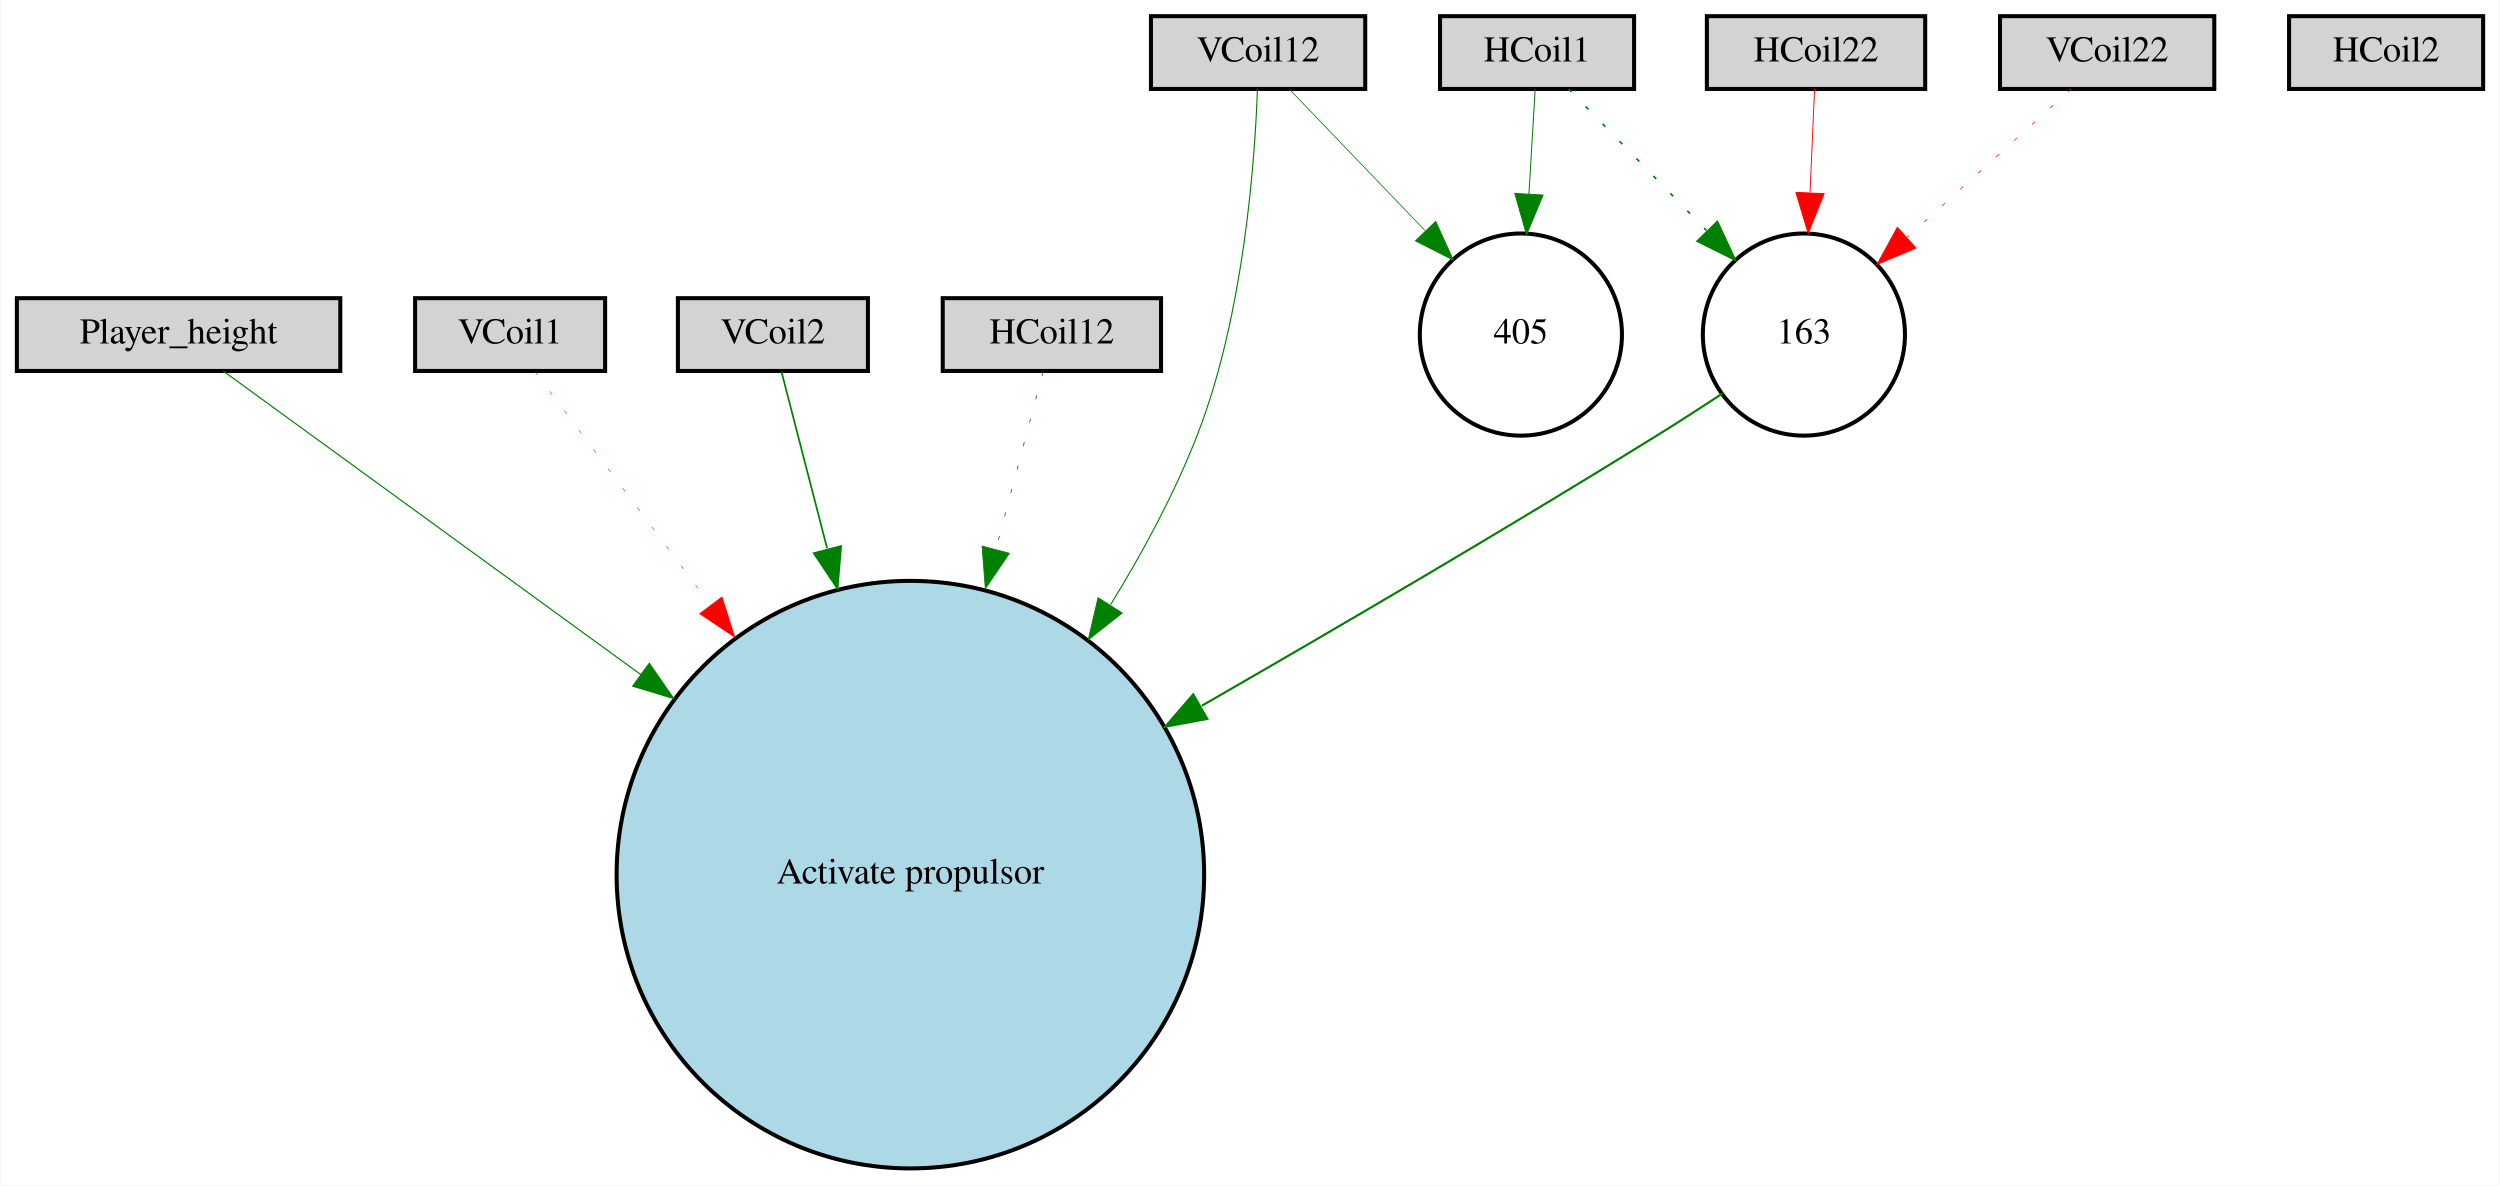
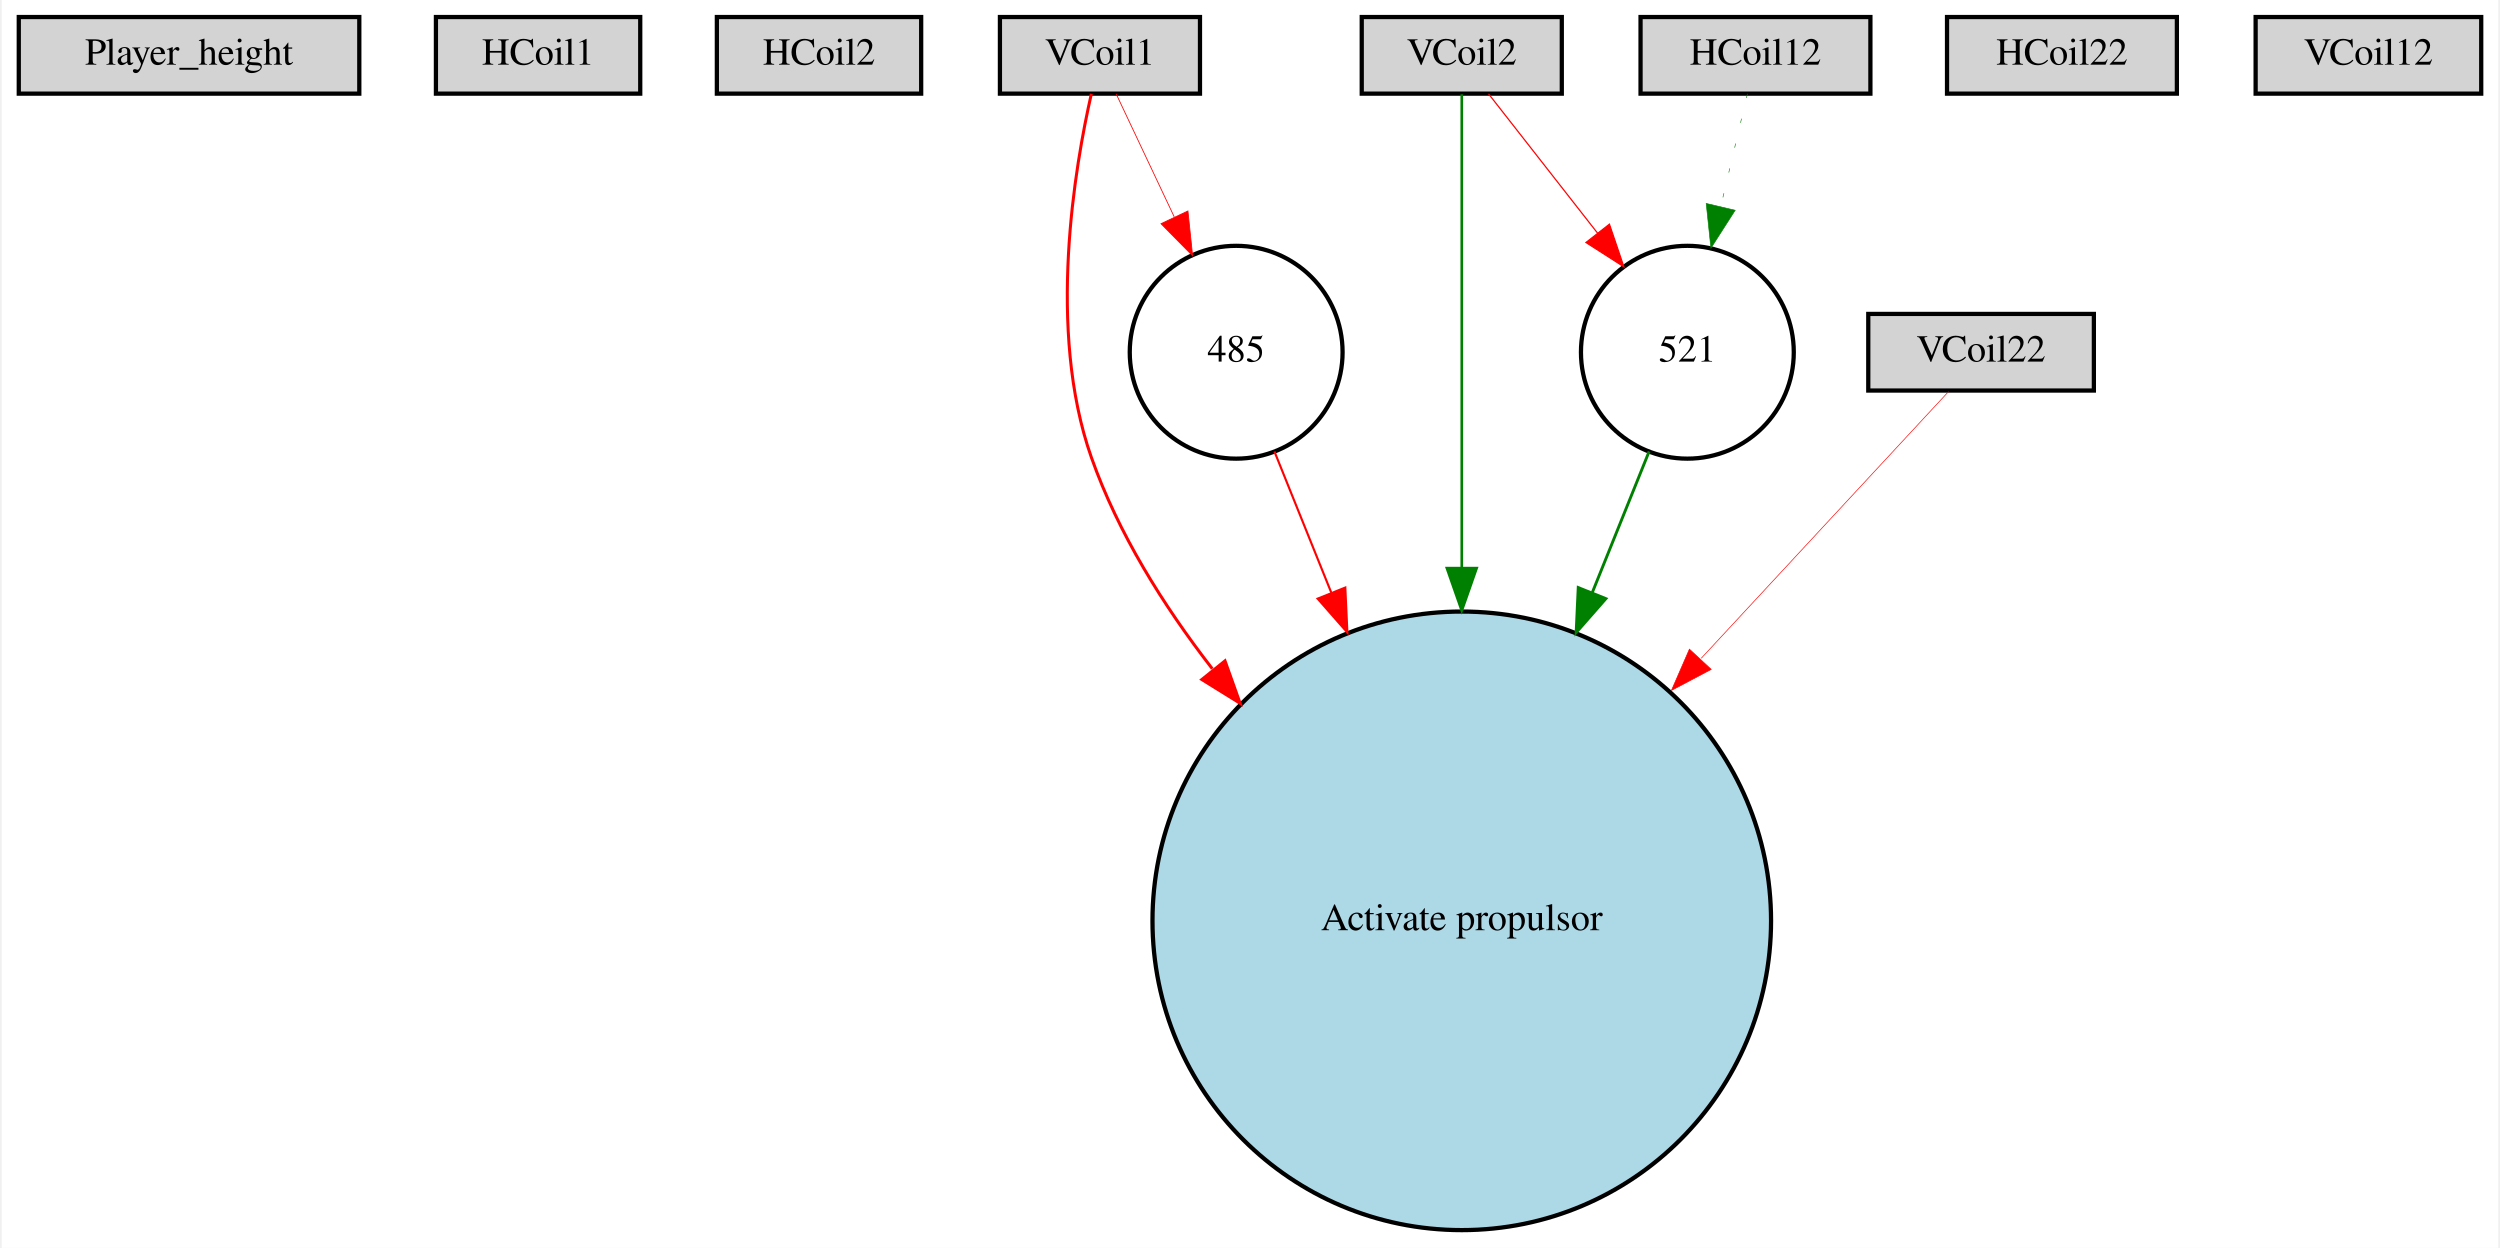
- <svg xmlns="http://www.w3.org/2000/svg" width="618pt" height="293pt" viewBox="0.00 0.00 618.00 293.16">
+ <svg xmlns="http://www.w3.org/2000/svg" width="587pt" height="293pt" viewBox="0.00 0.00 586.50 293.16">
  <g id="graph0" class="graph" transform="scale(1 1) rotate(0) translate(4 289.16)">
-     <polygon fill="white" stroke="transparent" points="-4,4 -4,-289.16 614,-289.16 614,4 -4,4" />
+     <polygon fill="white" stroke="transparent" points="-4,4 -4,-289.16 582.5,-289.16 582.5,4 -4,4" />
    <g id="node1" class="node">
-       <polygon fill="lightgray" stroke="black" points="80,-215.41 0,-215.41 0,-197.41 80,-197.41 80,-215.41" />
-       <text text-anchor="middle" x="40" y="-204.21" font-family="Times,serif" font-size="9.00">Player_height</text>
+       <polygon fill="lightgray" stroke="black" points="80,-285.16 0,-285.16 0,-267.16 80,-267.16 80,-285.16" />
+       <text text-anchor="middle" x="40" y="-273.96" font-family="Times,serif" font-size="9.00">Player_height</text>
+     </g>
+     <g id="node2" class="node">
+       <polygon fill="lightgray" stroke="black" points="146,-285.16 98,-285.16 98,-267.16 146,-267.16 146,-285.16" />
+       <text text-anchor="middle" x="122" y="-273.96" font-family="Times,serif" font-size="9.00">HCoil1</text>
+     </g>
+     <g id="node3" class="node">
+       <polygon fill="lightgray" stroke="black" points="212,-285.16 164,-285.16 164,-267.16 212,-267.16 212,-285.16" />
+       <text text-anchor="middle" x="188" y="-273.96" font-family="Times,serif" font-size="9.00">HCoil2</text>
+     </g>
+     <g id="node4" class="node">
+       <polygon fill="lightgray" stroke="black" points="277.5,-285.16 230.5,-285.16 230.5,-267.16 277.5,-267.16 277.5,-285.16" />
+       <text text-anchor="middle" x="254" y="-273.96" font-family="Times,serif" font-size="9.00">VCoil1</text>
    </g>
    <g id="node10" class="node">
-       <ellipse fill="lightblue" stroke="black" cx="221" cy="-72.83" rx="72.66" ry="72.66" />
-       <text text-anchor="middle" x="221" y="-70.63" font-family="Times,serif" font-size="9.00">Activate propulsor</text>
+       <ellipse fill="lightblue" stroke="black" cx="339" cy="-72.83" rx="72.66" ry="72.66" />
+       <text text-anchor="middle" x="339" y="-70.63" font-family="Times,serif" font-size="9.00">Activate propulsor</text>
    </g>
    <g id="edge1" class="edge">
-       <path fill="none" stroke="green" stroke-width="0.29" d="M51.05,-197.38C71.33,-182.64 115.93,-150.21 154.36,-122.28" />
-       <polygon fill="green" stroke="green" stroke-width="0.29" points="156.42,-125.1 162.45,-116.39 152.31,-119.44 156.42,-125.1" />
+       <path fill="none" stroke="red" stroke-width="0.71" d="M251.98,-267.11C248.21,-250.54 241.4,-211.67 252,-181.66 258.25,-163.96 268.78,-147.03 280.39,-132.05" />
+       <polygon fill="red" stroke="red" stroke-width="0.71" points="283.38,-133.91 286.93,-123.93 277.93,-129.52 283.38,-133.91" />
    </g>
-     <g id="node2" class="node">
-       <polygon fill="lightgray" stroke="black" points="400,-285.16 352,-285.16 352,-267.16 400,-267.16 400,-285.16" />
-       <text text-anchor="middle" x="376" y="-273.96" font-family="Times,serif" font-size="9.00">HCoil1</text>
+     <g id="node12" class="node">
+       <ellipse fill="white" stroke="black" cx="286" cy="-206.41" rx="25" ry="25" />
+       <text text-anchor="middle" x="286" y="-204.21" font-family="Times,serif" font-size="9.00">485</text>
+     </g>
+     <g id="edge7" class="edge">
+       <path fill="none" stroke="red" stroke-width="0.19" d="M257.8,-267.12C261.2,-259.91 266.43,-248.86 271.45,-238.21" />
+       <polygon fill="red" stroke="red" stroke-width="0.19" points="274.67,-239.6 275.77,-229.06 268.34,-236.61 274.67,-239.6" />
+     </g>
+     <g id="node5" class="node">
+       <polygon fill="lightgray" stroke="black" points="362.5,-285.16 315.5,-285.16 315.5,-267.16 362.5,-267.16 362.5,-285.16" />
+       <text text-anchor="middle" x="339" y="-273.96" font-family="Times,serif" font-size="9.00">VCoil2</text>
+     </g>
+     <g id="edge2" class="edge">
+       <path fill="none" stroke="green" stroke-width="0.62" d="M339,-267.02C339,-248.11 339,-199.52 339,-155.8" />
+       <polygon fill="green" stroke="green" stroke-width="0.62" points="342.5,-155.69 339,-145.69 335.5,-155.69 342.5,-155.69" />
    </g>
    <g id="node11" class="node">
-       <ellipse fill="white" stroke="black" cx="442" cy="-206.41" rx="25" ry="25" />
-       <text text-anchor="middle" x="442" y="-204.21" font-family="Times,serif" font-size="9.00">163</text>
+       <ellipse fill="white" stroke="black" cx="392" cy="-206.41" rx="25" ry="25" />
+       <text text-anchor="middle" x="392" y="-204.21" font-family="Times,serif" font-size="9.00">521</text>
    </g>
    <g id="edge8" class="edge">
-       <path fill="none" stroke="green" stroke-width="0.42" stroke-dasharray="1,5" d="M383.83,-267.12C392.2,-258.53 405.89,-244.48 417.89,-232.17" />
-       <polygon fill="green" stroke="green" stroke-width="0.42" points="420.6,-234.39 425.07,-224.79 415.59,-229.51 420.6,-234.39" />
+       <path fill="none" stroke="red" stroke-width="0.29" d="M345.29,-267.12C351.62,-259.04 361.73,-246.11 370.93,-234.35" />
+       <polygon fill="red" stroke="red" stroke-width="0.29" points="373.69,-236.5 377.09,-226.47 368.17,-232.19 373.69,-236.5" />
    </g>
-     <g id="node12" class="node">
-       <ellipse fill="white" stroke="black" cx="372" cy="-206.41" rx="25" ry="25" />
-       <text text-anchor="middle" x="372" y="-204.21" font-family="Times,serif" font-size="9.00">405</text>
+     <g id="node6" class="node">
+       <polygon fill="lightgray" stroke="black" points="435,-285.16 381,-285.16 381,-267.16 435,-267.16 435,-285.16" />
+       <text text-anchor="middle" x="408" y="-273.96" font-family="Times,serif" font-size="9.00">HCoil12</text>
    </g>
-     <g id="edge9" class="edge">
-       <path fill="none" stroke="green" stroke-width="0.25" d="M375.53,-267.12C375.14,-260.57 374.56,-250.83 373.99,-241.12" />
-       <polygon fill="green" stroke="green" stroke-width="0.25" points="377.48,-240.91 373.4,-231.13 370.5,-241.32 377.48,-240.91" />
+     <g id="edge5" class="edge">
+       <path fill="none" stroke="green" stroke-width="0.14" stroke-dasharray="1,5" d="M406.1,-267.12C404.52,-260.45 402.17,-250.47 399.83,-240.58" />
+       <polygon fill="green" stroke="green" stroke-width="0.14" points="403.24,-239.76 397.53,-230.84 396.42,-241.37 403.24,-239.76" />
    </g>
-     <g id="node3" class="node">
-       <polygon fill="lightgray" stroke="black" points="610,-285.16 562,-285.16 562,-267.16 610,-267.16 610,-285.16" />
-       <text text-anchor="middle" x="586" y="-273.96" font-family="Times,serif" font-size="9.00">HCoil2</text>
+     <g id="node7" class="node">
+       <polygon fill="lightgray" stroke="black" points="507,-285.16 453,-285.16 453,-267.16 507,-267.16 507,-285.16" />
+       <text text-anchor="middle" x="480" y="-273.96" font-family="Times,serif" font-size="9.00">HCoil22</text>
    </g>
-     <g id="node4" class="node">
-       <polygon fill="lightgray" stroke="black" points="145.5,-215.41 98.5,-215.41 98.5,-197.41 145.5,-197.41 145.5,-215.41" />
-       <text text-anchor="middle" x="122" y="-204.21" font-family="Times,serif" font-size="9.00">VCoil1</text>
+     <g id="node8" class="node">
+       <polygon fill="lightgray" stroke="black" points="578.5,-285.16 525.5,-285.16 525.5,-267.16 578.5,-267.16 578.5,-285.16" />
+       <text text-anchor="middle" x="552" y="-273.96" font-family="Times,serif" font-size="9.00">VCoil12</text>
    </g>
-     <g id="edge2" class="edge">
-       <path fill="none" stroke="red" stroke-width="0.13" stroke-dasharray="1,5" d="M128.19,-197.18C137.09,-185.35 154.33,-162.45 171.56,-139.55" />
-       <polygon fill="red" stroke="red" stroke-width="0.13" points="174.42,-141.56 177.63,-131.47 168.83,-137.36 174.42,-141.56" />
-     </g>
-     <g id="node5" class="node">
-       <polygon fill="lightgray" stroke="black" points="210.5,-215.41 163.5,-215.41 163.5,-197.41 210.5,-197.41 210.5,-215.41" />
-       <text text-anchor="middle" x="187" y="-204.21" font-family="Times,serif" font-size="9.00">VCoil2</text>
+     <g id="node9" class="node">
+       <polygon fill="lightgray" stroke="black" points="487.5,-215.41 434.5,-215.41 434.5,-197.41 487.5,-197.41 487.5,-215.41" />
+       <text text-anchor="middle" x="461" y="-204.21" font-family="Times,serif" font-size="9.00">VCoil22</text>
    </g>
    <g id="edge3" class="edge">
-       <path fill="none" stroke="green" stroke-width="0.43" d="M189.13,-197.18C191.56,-187.78 195.79,-171.38 200.4,-153.56" />
-       <polygon fill="green" stroke="green" stroke-width="0.43" points="203.87,-154.1 202.99,-143.54 197.1,-152.34 203.87,-154.1" />
+       <path fill="none" stroke="red" stroke-width="0.15" d="M453.37,-197.18C441.6,-184.49 417.99,-159.02 395.26,-134.51" />
+       <polygon fill="red" stroke="red" stroke-width="0.15" points="397.61,-131.9 388.25,-126.95 392.48,-136.66 397.61,-131.9" />
    </g>
-     <g id="node6" class="node">
-       <polygon fill="lightgray" stroke="black" points="283,-215.41 229,-215.41 229,-197.41 283,-197.41 283,-215.41" />
-       <text text-anchor="middle" x="256" y="-204.21" font-family="Times,serif" font-size="9.00">HCoil12</text>
+     <g id="edge6" class="edge">
+       <path fill="none" stroke="green" stroke-width="0.68" d="M383.01,-183.09C379.2,-173.63 374.51,-161.99 369.63,-149.87" />
+       <polygon fill="green" stroke="green" stroke-width="0.68" points="372.86,-148.52 365.87,-140.55 366.36,-151.13 372.86,-148.52" />
    </g>
    <g id="edge4" class="edge">
-       <path fill="none" stroke="green" stroke-width="0.21" stroke-dasharray="1,5" d="M253.81,-197.18C251.31,-187.78 246.95,-171.38 242.21,-153.56" />
-       <polygon fill="green" stroke="green" stroke-width="0.21" points="245.49,-152.3 239.54,-143.54 238.73,-154.1 245.49,-152.3" />
-     </g>
-     <g id="node7" class="node">
-       <polygon fill="lightgray" stroke="black" points="472,-285.16 418,-285.16 418,-267.16 472,-267.16 472,-285.16" />
-       <text text-anchor="middle" x="445" y="-273.96" font-family="Times,serif" font-size="9.00">HCoil22</text>
-     </g>
-     <g id="edge11" class="edge">
-       <path fill="none" stroke="red" stroke-width="0.23" d="M444.64,-267.12C444.36,-260.69 443.94,-251.19 443.52,-241.65" />
-       <polygon fill="red" stroke="red" stroke-width="0.23" points="447,-241.27 443.06,-231.43 440.01,-241.58 447,-241.27" />
-     </g>
-     <g id="node8" class="node">
-       <polygon fill="lightgray" stroke="black" points="333.5,-285.16 280.5,-285.16 280.5,-267.16 333.5,-267.16 333.5,-285.16" />
-       <text text-anchor="middle" x="307" y="-273.96" font-family="Times,serif" font-size="9.00">VCoil12</text>
-     </g>
-     <g id="edge5" class="edge">
-       <path fill="none" stroke="green" stroke-width="0.28" d="M306.84,-267.11C306.26,-250.55 303.67,-211.7 292,-181.66 286.44,-167.35 278.77,-152.98 270.52,-139.61" />
-       <polygon fill="green" stroke="green" stroke-width="0.28" points="273.35,-137.53 265.03,-130.97 267.44,-141.29 273.35,-137.53" />
-     </g>
-     <g id="edge10" class="edge">
-       <path fill="none" stroke="green" stroke-width="0.19" d="M314.71,-267.12C322.95,-258.53 336.44,-244.48 348.25,-232.17" />
-       <polygon fill="green" stroke="green" stroke-width="0.19" points="350.93,-234.43 355.33,-224.79 345.88,-229.58 350.93,-234.43" />
-     </g>
-     <g id="node9" class="node">
-       <polygon fill="lightgray" stroke="black" points="543.5,-285.16 490.5,-285.16 490.5,-267.16 543.5,-267.16 543.5,-285.16" />
-       <text text-anchor="middle" x="517" y="-273.96" font-family="Times,serif" font-size="9.00">VCoil22</text>
-     </g>
-     <g id="edge6" class="edge">
-       <path fill="none" stroke="red" stroke-width="0.17" stroke-dasharray="1,5" d="M508.1,-267.12C498.15,-258.13 481.58,-243.16 467.52,-230.46" />
-       <polygon fill="red" stroke="red" stroke-width="0.17" points="469.79,-227.8 460.02,-223.69 465.1,-232.99 469.79,-227.8" />
-     </g>
-     <g id="edge7" class="edge">
-       <path fill="none" stroke="green" stroke-width="0.53" d="M421.94,-191.9C416.79,-188.5 411.22,-184.9 406,-181.66 369.18,-158.81 327.52,-134.41 293.08,-114.61" />
-       <polygon fill="green" stroke="green" stroke-width="0.53" points="294.44,-111.35 284.03,-109.41 290.96,-117.43 294.44,-111.35" />
+       <path fill="none" stroke="red" stroke-width="0.5" d="M294.99,-183.09C298.8,-173.63 303.49,-161.99 308.37,-149.87" />
+       <polygon fill="red" stroke="red" stroke-width="0.5" points="311.64,-151.13 312.13,-140.55 305.14,-148.52 311.64,-151.13" />
    </g>
  </g>
</svg>
